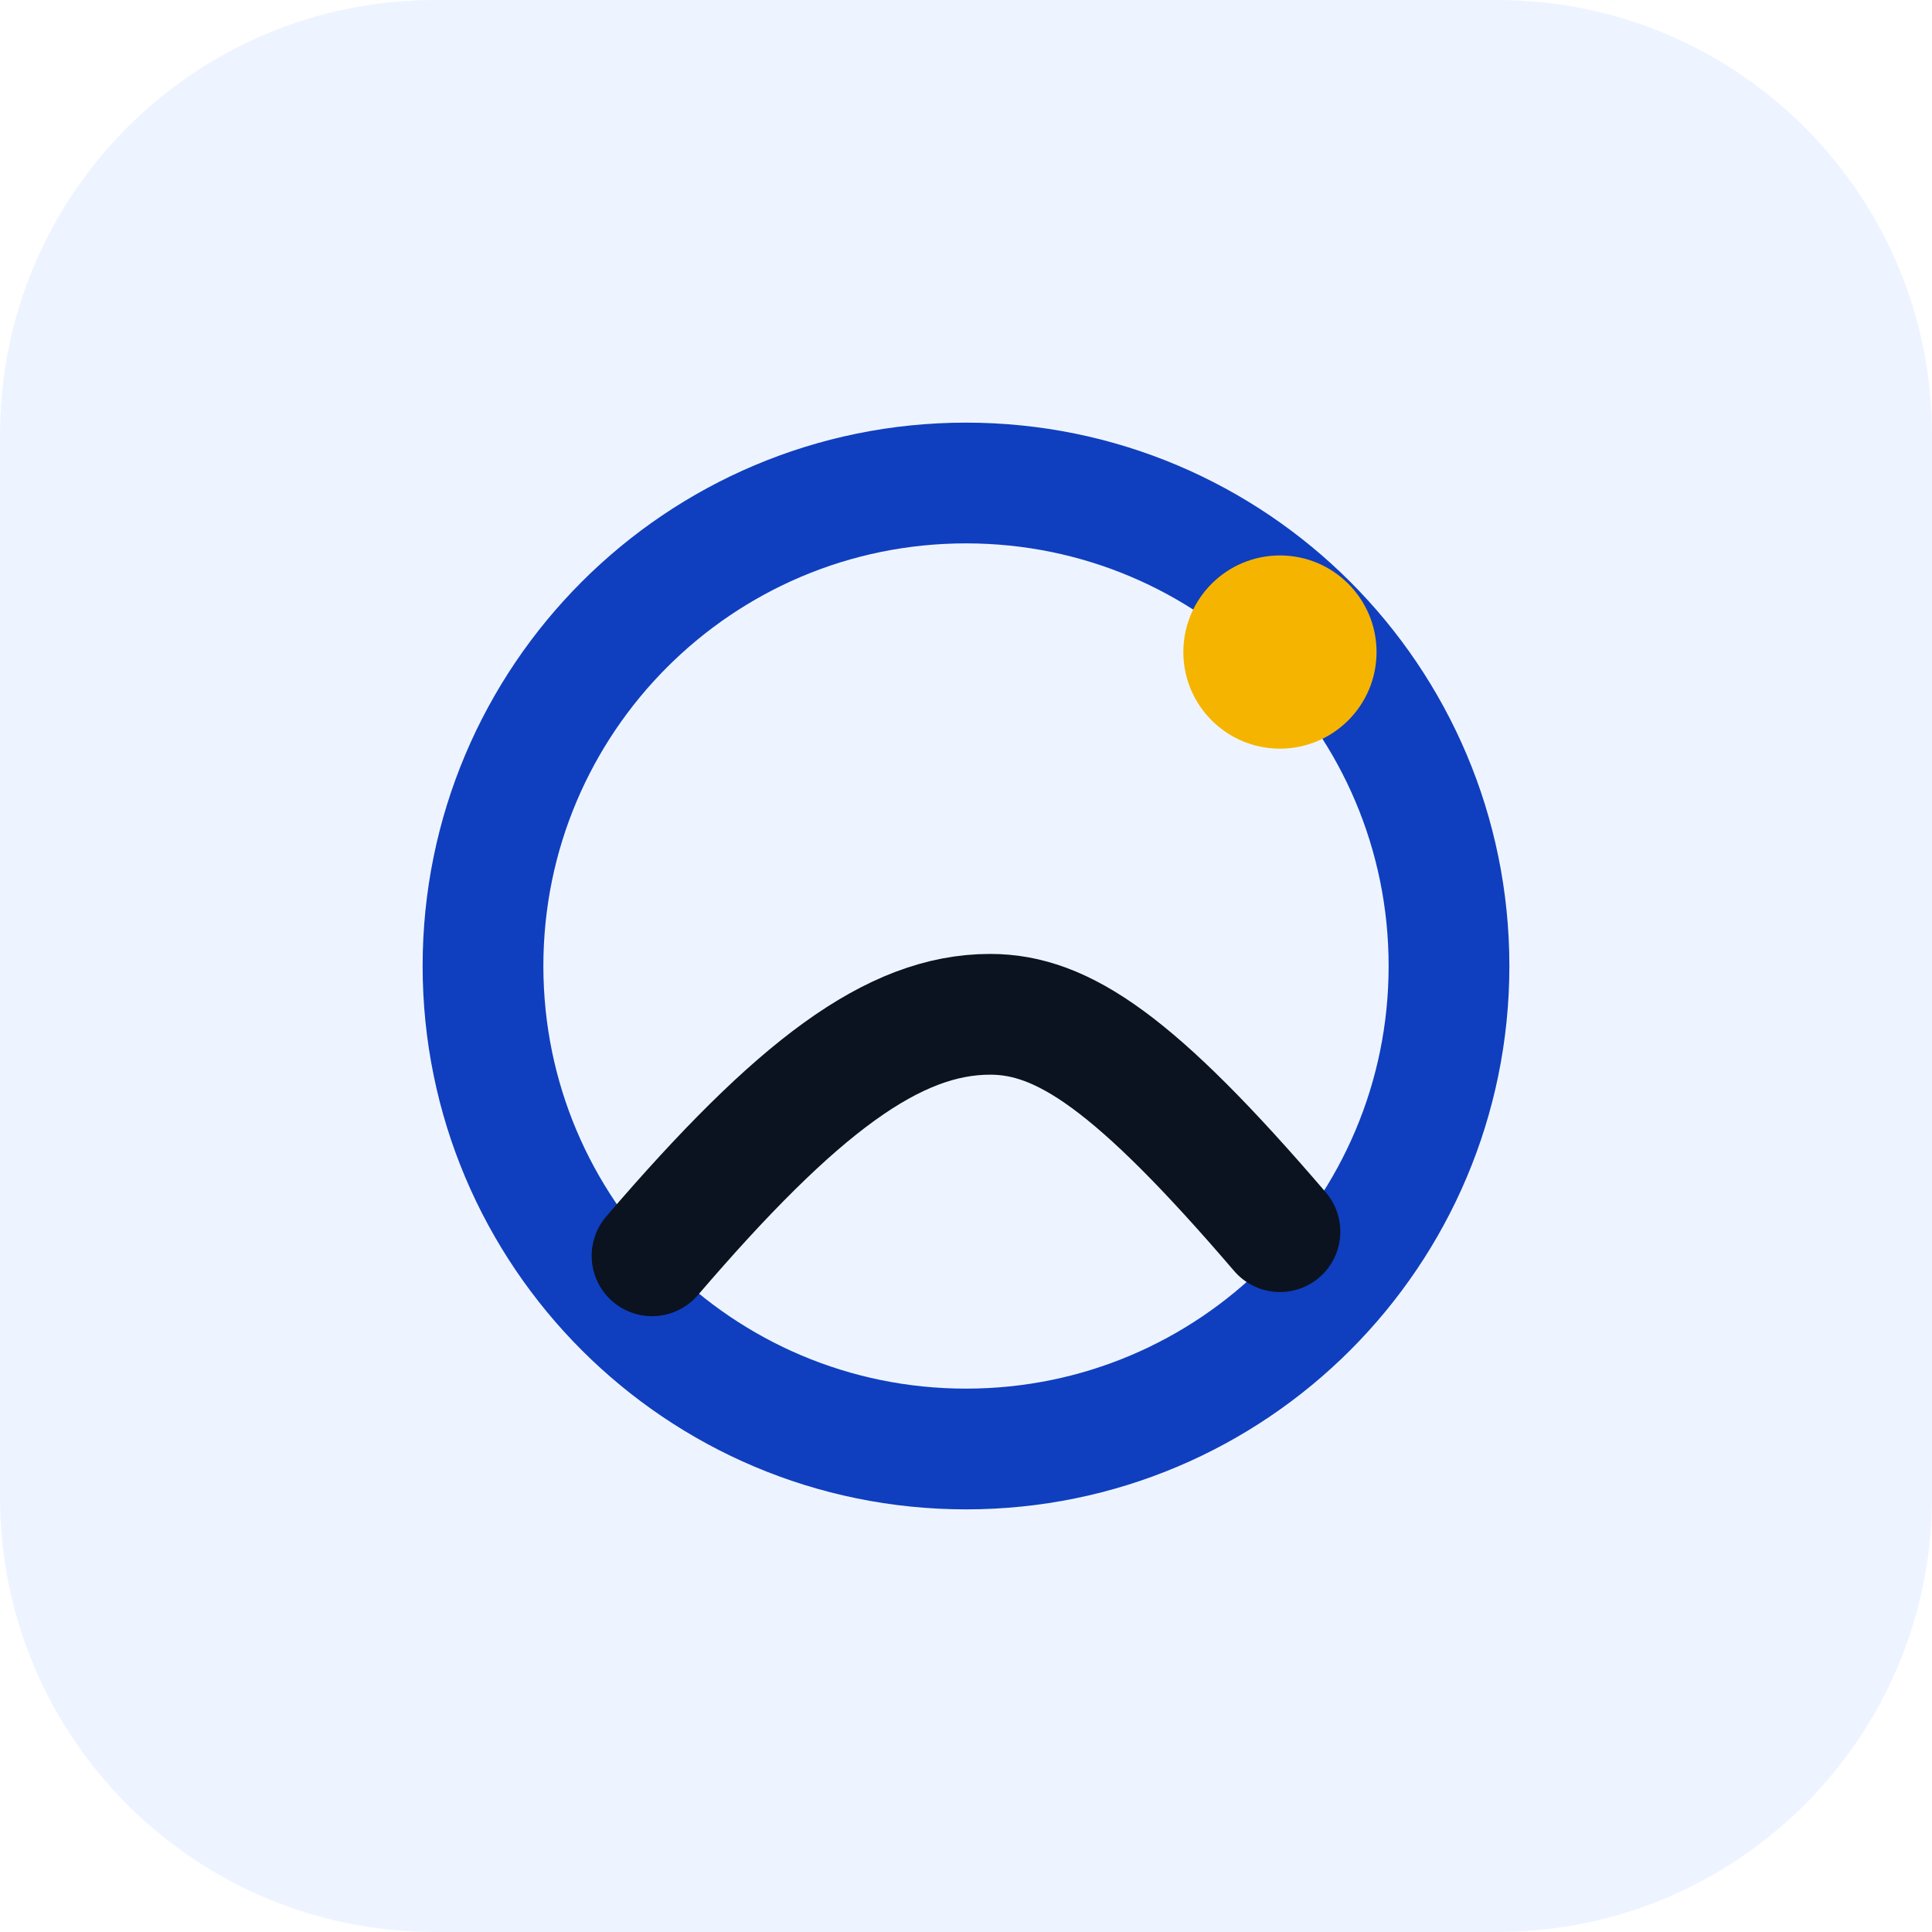
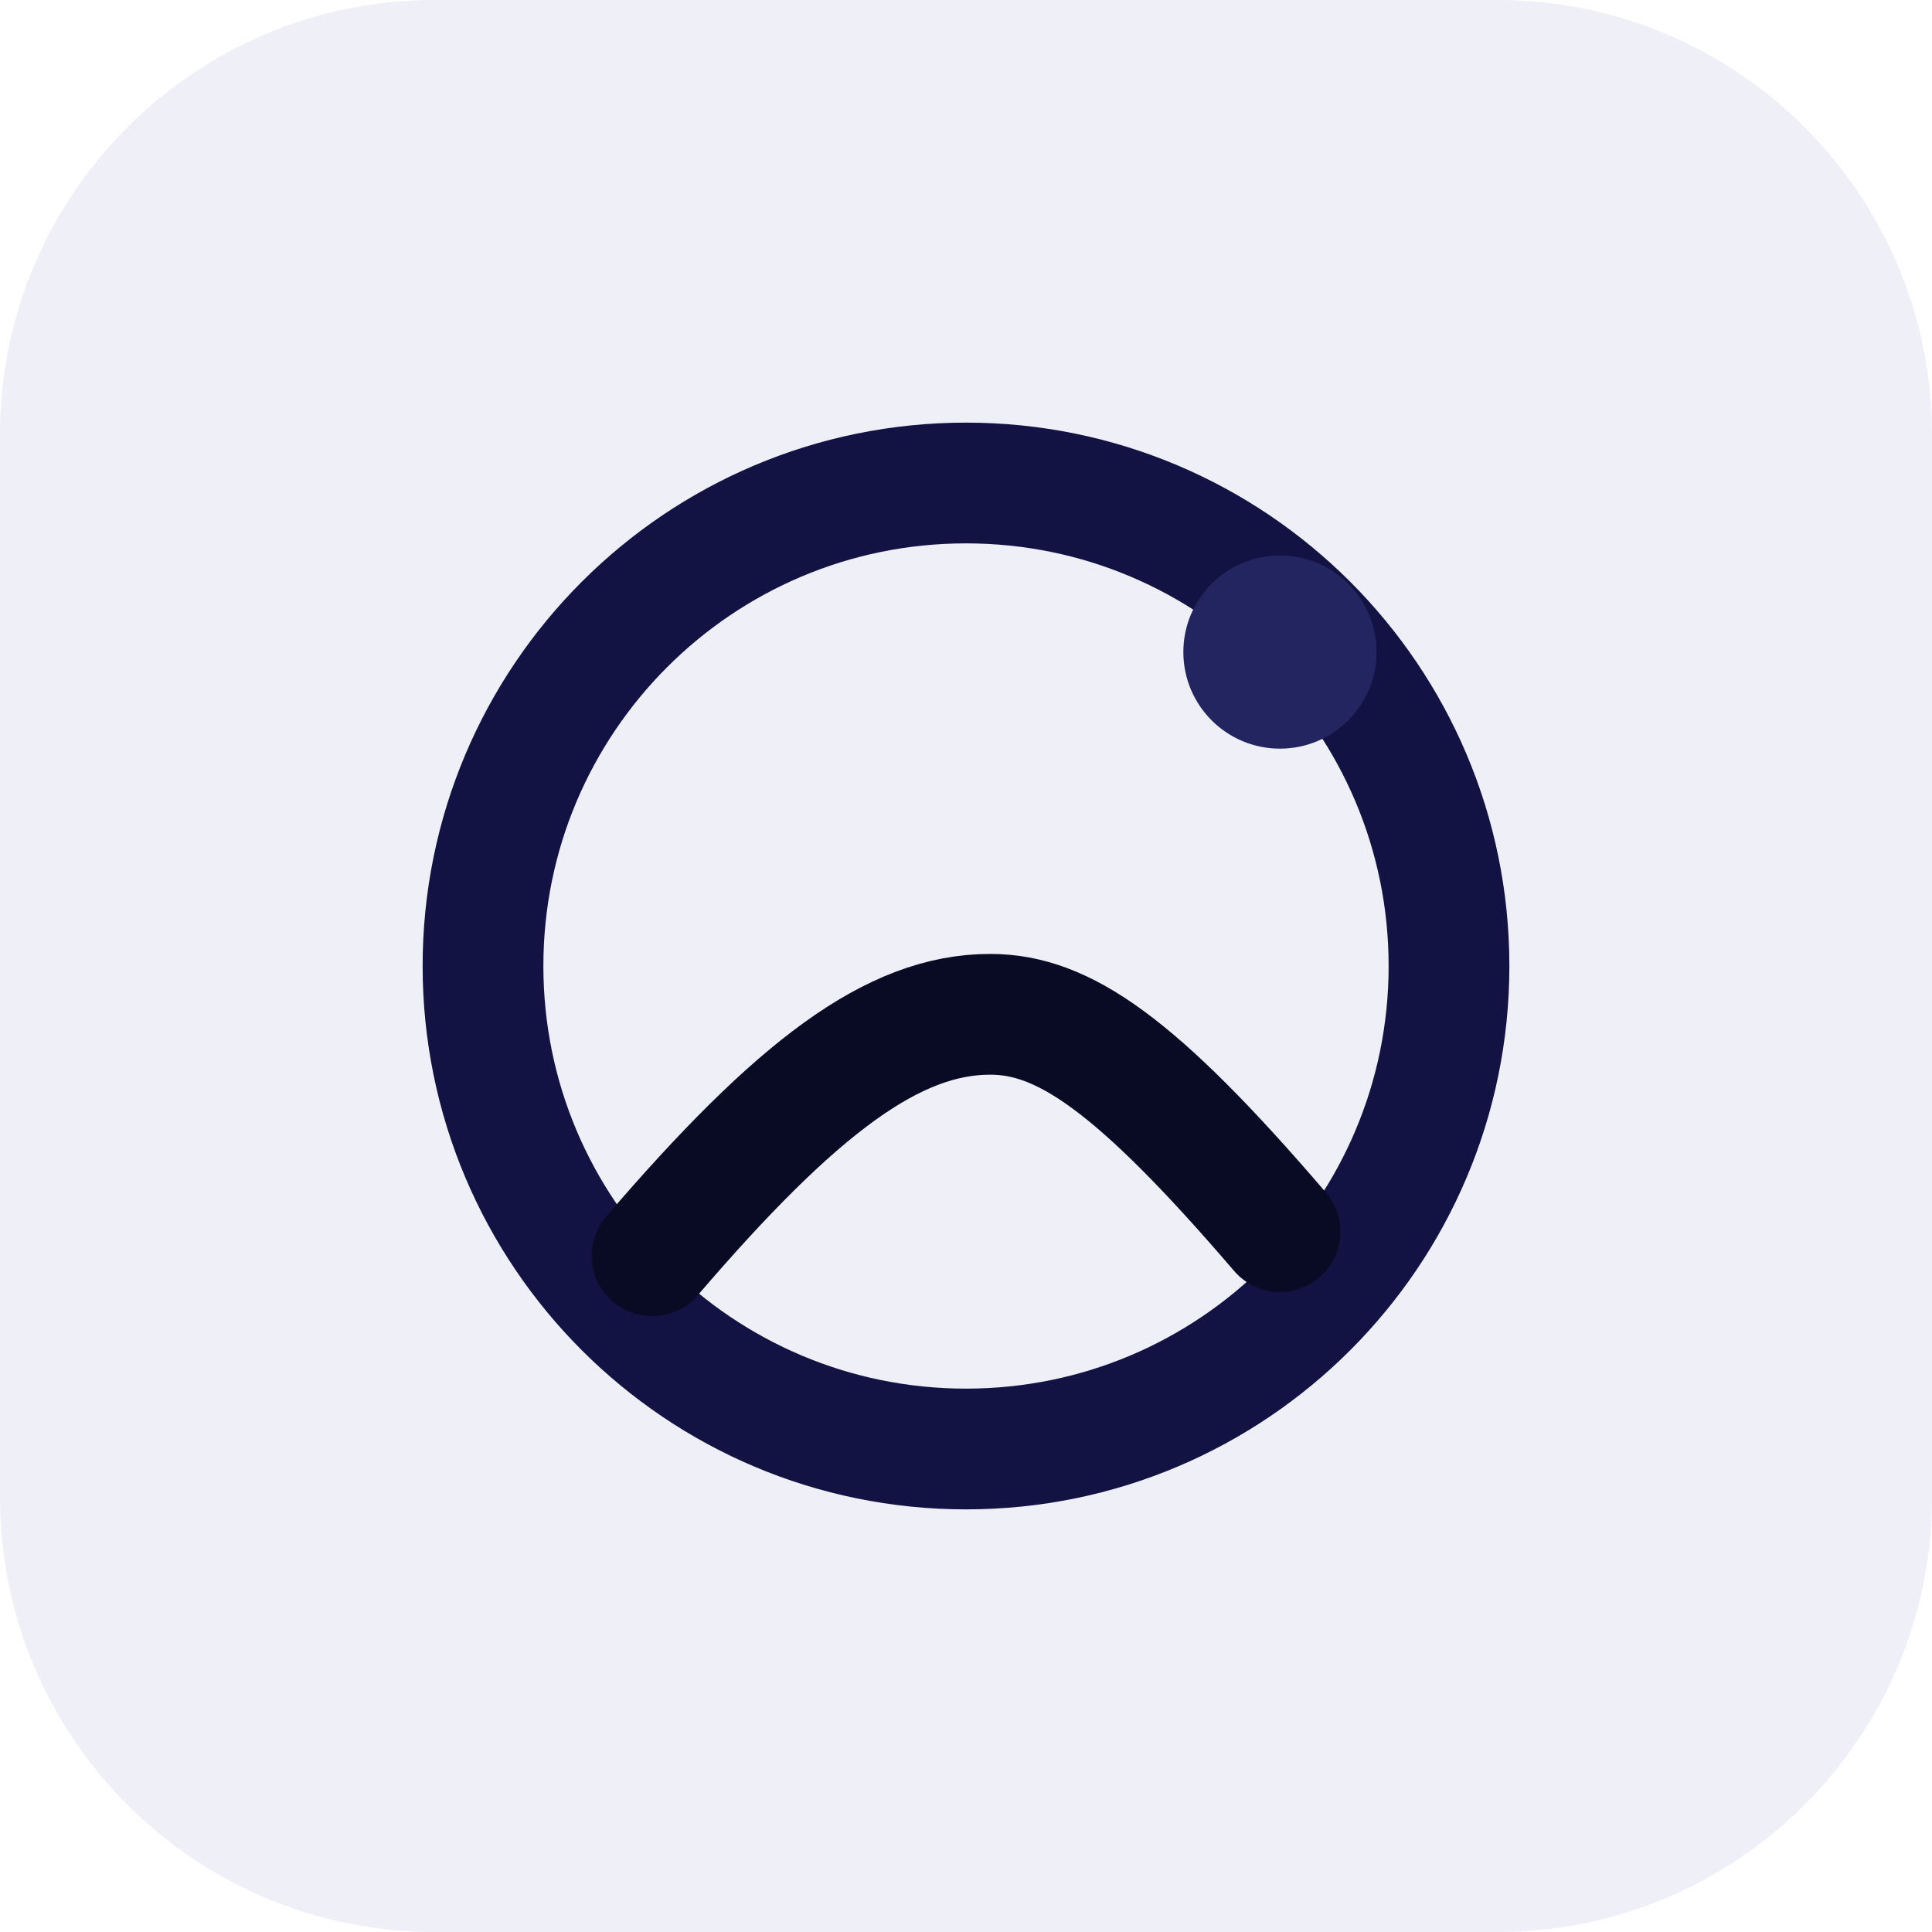
<svg xmlns="http://www.w3.org/2000/svg" viewBox="0 0 80 80" role="img" aria-label="Social">
-   <rect width="80" height="80" rx="18" fill="#eef4ff" />
-   <circle cx="40" cy="40" r="20" fill="none" stroke="#0f3fbf" stroke-width="5" />
-   <circle cx="53" cy="27" r="4" fill="#f5b400" />
-   <path d="M27 52c6-7 10-10 14-10 3 0 6 2 12 9" fill="none" stroke="#0b1220" stroke-width="5" stroke-linecap="round" />
+   <rect width="80" height="80" rx="18" fill="#efeff8" />
+   <circle cx="40" cy="40" r="20" fill="none" stroke="#121342" stroke-width="5" />
+   <circle cx="53" cy="27" r="4" fill="#232560" />
+   <path d="M27 52c6-7 10-10 14-10 3 0 6 2 12 9" fill="none" stroke="#090b24" stroke-width="5" stroke-linecap="round" />
</svg>
